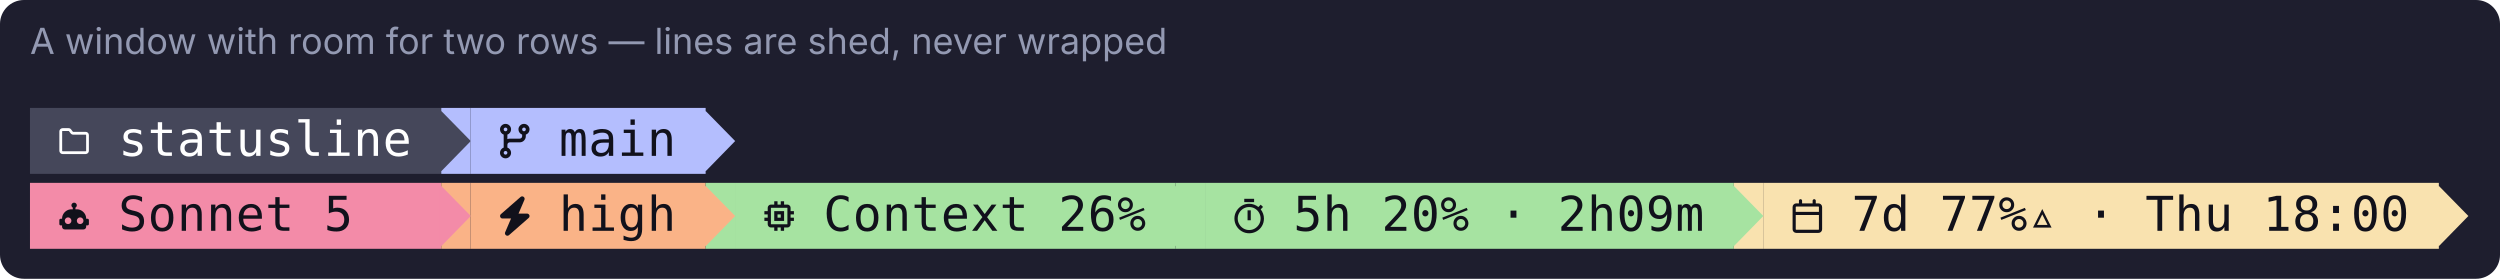
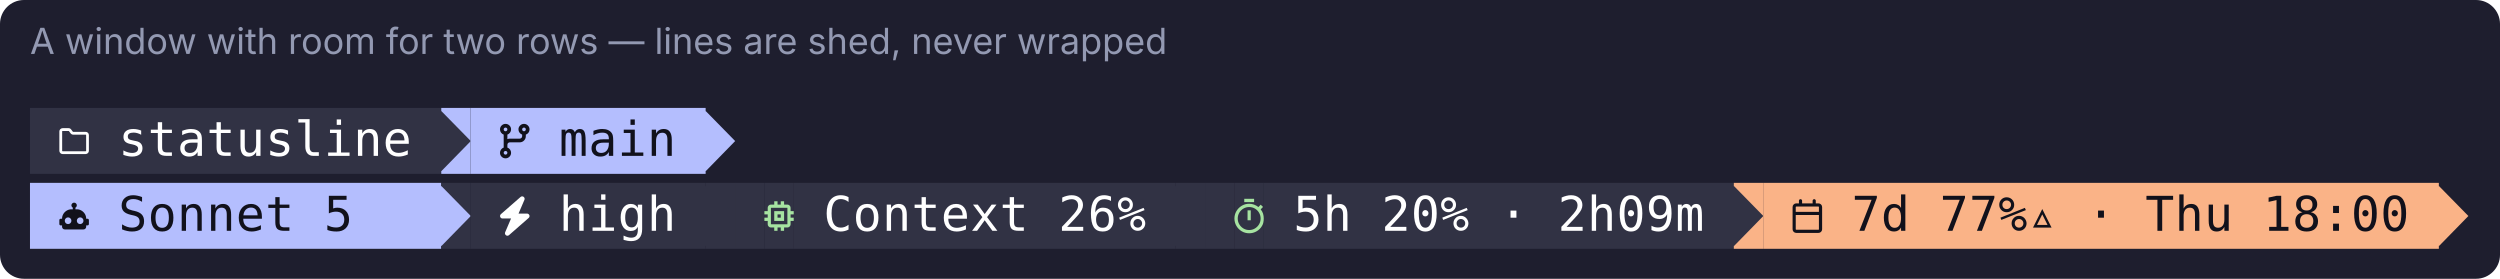
<svg xmlns="http://www.w3.org/2000/svg" width="834" height="93" viewBox="0 0 834 93" role="img" aria-label="A window with room for two rows — lines are shed, never wrapped">
  <rect width="834" height="93" rx="8" fill="#1e1e2e" />
  <text x="10" y="18" font-family="-apple-system,Segoe UI,system-ui,sans-serif" font-size="12" fill="#9399b2">A window with room for two rows — lines are shed, never wrapped</text>
-   <rect x="10.00" y="36" width="137.20" height="22" fill="rgb(69,71,90)" />
+   <rect x="10.00" y="36" width="137.20" height="22" fill="rgb(49,50,68)" />
  <path d="M0 994Q0 1048 38.0 1086.0Q76 1124 132 1126H376Q406 1126 434 1112Q462 1098 480 1072L548 982Q554 976 562 976H1068Q1124 976 1162.0 938.0Q1200 900 1200 844V206Q1200 152 1162.0 114.0Q1124 76 1068 74H132Q78 74 38 114Q0 152 0 206ZM132 1012Q124 1012 118 1008Q114 1002 114 994V206Q114 198 118 194Q124 188 132 188H1068Q1076 188 1082 194Q1088 200 1088 206V844Q1088 852 1083.0 857.0Q1078 862 1068 862H562Q532 862 504.0 876.0Q476 890 458 914L390 1006Q384 1012 376 1012Z" fill="rgb(255,255,255)" transform="translate(19.80 52.00) scale(0.00821 -0.00821)" />
  <text x="44.30" y="52" text-anchor="middle" font-family="ui-monospace,SFMono-Regular,Menlo,Consolas,monospace" font-size="16" fill="rgb(255,255,255)">s</text>
  <text x="54.10" y="52" text-anchor="middle" font-family="ui-monospace,SFMono-Regular,Menlo,Consolas,monospace" font-size="16" fill="rgb(255,255,255)">t</text>
  <text x="63.90" y="52" text-anchor="middle" font-family="ui-monospace,SFMono-Regular,Menlo,Consolas,monospace" font-size="16" fill="rgb(255,255,255)">a</text>
  <text x="73.70" y="52" text-anchor="middle" font-family="ui-monospace,SFMono-Regular,Menlo,Consolas,monospace" font-size="16" fill="rgb(255,255,255)">t</text>
  <text x="83.50" y="52" text-anchor="middle" font-family="ui-monospace,SFMono-Regular,Menlo,Consolas,monospace" font-size="16" fill="rgb(255,255,255)">u</text>
  <text x="93.30" y="52" text-anchor="middle" font-family="ui-monospace,SFMono-Regular,Menlo,Consolas,monospace" font-size="16" fill="rgb(255,255,255)">s</text>
  <text x="103.10" y="52" text-anchor="middle" font-family="ui-monospace,SFMono-Regular,Menlo,Consolas,monospace" font-size="16" fill="rgb(255,255,255)">l</text>
  <text x="112.90" y="52" text-anchor="middle" font-family="ui-monospace,SFMono-Regular,Menlo,Consolas,monospace" font-size="16" fill="rgb(255,255,255)">i</text>
  <text x="122.70" y="52" text-anchor="middle" font-family="ui-monospace,SFMono-Regular,Menlo,Consolas,monospace" font-size="16" fill="rgb(255,255,255)">n</text>
  <text x="132.50" y="52" text-anchor="middle" font-family="ui-monospace,SFMono-Regular,Menlo,Consolas,monospace" font-size="16" fill="rgb(255,255,255)">e</text>
  <rect x="147.20" y="36" width="9.80" height="22" fill="rgb(180,190,254)" />
-   <path d="M-72 1812H13L1200 602L13 -612H-72Z" fill="rgb(69,71,90)" transform="translate(147.20 52.00) scale(0.00821 -0.00821)" />
+   <path d="M-72 1812H13L1200 602L13 -612H-72Z" fill="rgb(49,50,68)" transform="translate(147.20 52.00) scale(0.00821 -0.00821)" />
  <rect x="157.00" y="36" width="78.40" height="22" fill="rgb(180,190,254)" />
  <path d="M750 1076Q750 1168 816.0 1234.0Q882 1300 975.0 1300.0Q1068 1300 1134.0 1234.0Q1200 1168 1200 1076Q1200 1004 1158 944Q1116 886 1049 864V800Q1049 698 976 624Q903 550 800 550H400Q359 550 329 522Q299 492 300 450V338Q366 314 408.0 256.0Q450 198 450 126Q450 32 384.0 -34.0Q318 -100 225 -100Q132 -100 66 -34Q0 32 0 126Q0 198 42.0 256.0Q84 314 150 338V864Q84 888 42.0 946.0Q0 1004 0 1076Q0 1168 66.0 1234.0Q132 1300 225.0 1300.0Q318 1300 384.0 1234.0Q450 1168 450 1076Q450 1004 408.0 946.0Q366 888 300 864V680Q348 700 400 700H800Q841 700 871.0 730.0Q901 760 900 800V864Q834 888 792.0 946.0Q750 1004 750 1076ZM225 1000Q255 1000 277.0 1022.0Q299 1044 300 1076Q300 1106 278.0 1128.0Q256 1150 225.0 1150.0Q194 1150 172.0 1128.0Q150 1106 150.0 1075.0Q150 1044 172.0 1022.0Q194 1000 225 1000ZM975 1000Q1005 1000 1027.0 1022.0Q1049 1044 1049.0 1075.0Q1049 1106 1028 1128Q1006 1150 975.0 1150.0Q944 1150 922.0 1128.0Q900 1106 900.0 1075.0Q900 1044 922.0 1022.0Q944 1000 975 1000ZM225 50Q255 50 277 72Q299 94 300 126Q300 156 278.0 178.0Q256 200 225.0 200.0Q194 200 172.0 178.0Q150 156 150.0 125.0Q150 94 172.0 72.0Q194 50 225 50Z" fill="rgb(17,17,27)" transform="translate(166.80 52.00) scale(0.00821 -0.00821)" />
  <text x="191.30" y="52" text-anchor="middle" font-family="ui-monospace,SFMono-Regular,Menlo,Consolas,monospace" font-size="16" fill="rgb(17,17,27)">m</text>
  <text x="201.10" y="52" text-anchor="middle" font-family="ui-monospace,SFMono-Regular,Menlo,Consolas,monospace" font-size="16" fill="rgb(17,17,27)">a</text>
  <text x="210.90" y="52" text-anchor="middle" font-family="ui-monospace,SFMono-Regular,Menlo,Consolas,monospace" font-size="16" fill="rgb(17,17,27)">i</text>
  <text x="220.70" y="52" text-anchor="middle" font-family="ui-monospace,SFMono-Regular,Menlo,Consolas,monospace" font-size="16" fill="rgb(17,17,27)">n</text>
  <path d="M-72 1812H13L1200 602L13 -612H-72Z" fill="rgb(180,190,254)" transform="translate(235.40 52.00) scale(0.00821 -0.00821)" />
-   <rect x="10.00" y="61" width="137.20" height="22" fill="rgb(243,139,168)" />
+   <rect x="10.00" y="61" width="137.20" height="22" fill="rgb(180,190,254)" />
  <path d="M600 1144Q646 1144 678.0 1112.0Q710 1080 710 1037Q710 1006 694.0 980.5Q678 955 654 943V874H710Q812 874 900.0 821.5Q988 769 1039.0 682.0Q1090 595 1090 490H1144Q1166 490 1183.0 475.0Q1200 460 1200 437V274Q1200 251 1183.0 235.5Q1166 220 1144 220H1090V164Q1090 120 1058.0 88.0Q1026 56 980 56H220Q174 56 142.0 88.0Q110 120 110 164V220H56Q34 220 17.0 235.0Q0 250 0 274V437Q0 460 16.0 475.0Q32 490 56 490H110Q110 595 161.0 682.0Q212 769 300.0 821.5Q388 874 490 874H546V943Q522 956 506.0 981.0Q490 1006 490 1037Q490 1081 522.0 1112.5Q554 1144 600 1144ZM354 546Q298 546 259.0 505.5Q220 465 220.0 409.0Q220 353 259.0 313.5Q298 274 354.0 274.0Q410 274 450.0 313.5Q490 353 490.0 409.0Q490 465 450.0 505.5Q410 546 354 546ZM846 546Q790 546 750.0 505.5Q710 465 710.0 409.0Q710 353 749.0 313.5Q788 274 844.0 274.0Q900 274 940.0 313.5Q980 353 980.0 409.0Q980 465 941.0 505.5Q902 546 846 546Z" fill="rgb(17,17,27)" transform="translate(19.80 77.00) scale(0.00821 -0.00821)" />
  <text x="44.30" y="77" text-anchor="middle" font-family="ui-monospace,SFMono-Regular,Menlo,Consolas,monospace" font-size="16" fill="rgb(17,17,27)">S</text>
  <text x="54.10" y="77" text-anchor="middle" font-family="ui-monospace,SFMono-Regular,Menlo,Consolas,monospace" font-size="16" fill="rgb(17,17,27)">o</text>
  <text x="63.90" y="77" text-anchor="middle" font-family="ui-monospace,SFMono-Regular,Menlo,Consolas,monospace" font-size="16" fill="rgb(17,17,27)">n</text>
  <text x="73.70" y="77" text-anchor="middle" font-family="ui-monospace,SFMono-Regular,Menlo,Consolas,monospace" font-size="16" fill="rgb(17,17,27)">n</text>
  <text x="83.50" y="77" text-anchor="middle" font-family="ui-monospace,SFMono-Regular,Menlo,Consolas,monospace" font-size="16" fill="rgb(17,17,27)">e</text>
  <text x="93.30" y="77" text-anchor="middle" font-family="ui-monospace,SFMono-Regular,Menlo,Consolas,monospace" font-size="16" fill="rgb(17,17,27)">t</text>
  <text x="112.90" y="77" text-anchor="middle" font-family="ui-monospace,SFMono-Regular,Menlo,Consolas,monospace" font-size="16" fill="rgb(17,17,27)">5</text>
-   <rect x="147.20" y="61" width="9.80" height="22" fill="rgb(250,179,135)" />
-   <path d="M-72 1812H13L1200 602L13 -612H-72Z" fill="rgb(243,139,168)" transform="translate(147.20 77.00) scale(0.00821 -0.00821)" />
-   <rect x="157.00" y="61" width="78.40" height="22" fill="rgb(250,179,135)" />
-   <path d="M993 1260 753 700H1101Q1131 700 1156.0 682.0Q1181 664 1193.0 635.0Q1205 606 1197 575Q1189 545 1167 525L367 -175Q339 -198 307 -200Q273 -202 243 -181Q215 -161 205 -126Q195 -92 209 -60L449 501H101Q71 501 45 518Q19 536 9 566Q-3 595 5.0 625.0Q13 655 35 676L835 1375Q861 1398 895.0 1400.0Q929 1402 959 1381Q987 1361 997 1327Q1007 1292 993 1260Z" fill="rgb(17,17,27)" transform="translate(166.80 77.00) scale(0.00821 -0.00821)" />
-   <text x="191.30" y="77" text-anchor="middle" font-family="ui-monospace,SFMono-Regular,Menlo,Consolas,monospace" font-size="16" fill="rgb(17,17,27)">h</text>
-   <text x="201.10" y="77" text-anchor="middle" font-family="ui-monospace,SFMono-Regular,Menlo,Consolas,monospace" font-size="16" fill="rgb(17,17,27)">i</text>
-   <text x="210.90" y="77" text-anchor="middle" font-family="ui-monospace,SFMono-Regular,Menlo,Consolas,monospace" font-size="16" fill="rgb(17,17,27)">g</text>
-   <text x="220.70" y="77" text-anchor="middle" font-family="ui-monospace,SFMono-Regular,Menlo,Consolas,monospace" font-size="16" fill="rgb(17,17,27)">h</text>
-   <rect x="235.40" y="61" width="9.80" height="22" fill="rgb(166,227,161)" />
-   <path d="M-72 1812H13L1200 602L13 -612H-72Z" fill="rgb(250,179,135)" transform="translate(235.40 77.00) scale(0.00821 -0.00821)" />
-   <rect x="245.20" y="61" width="147.00" height="22" fill="rgb(166,227,161)" />
-   <path d="M935 266H265V935H935ZM1200 666V800H1065V935Q1065 988 1026.0 1027.0Q987 1066 935 1066H800Q800 1065 800 1200H665V1066H534Q534 1065 534 1200H400V1066H265Q212 1066 173.5 1027.0Q135 988 135 935V800H0V666H135V534H0Q0 535 0 401H135V266Q135 213 174.0 174.0Q213 135 265 135H400V0H534V135H665V0H800V135H935Q988 135 1026.5 174.0Q1065 213 1065 266V401H1200V534H1065V666ZM665 534H534V666H665ZM800 800H400Q400 801 400 401H800Z" fill="rgb(17,17,27)" transform="translate(255.00 77.00) scale(0.00821 -0.00821)" />
-   <text x="279.50" y="77" text-anchor="middle" font-family="ui-monospace,SFMono-Regular,Menlo,Consolas,monospace" font-size="16" fill="rgb(17,17,27)">C</text>
-   <text x="289.30" y="77" text-anchor="middle" font-family="ui-monospace,SFMono-Regular,Menlo,Consolas,monospace" font-size="16" fill="rgb(17,17,27)">o</text>
-   <text x="299.10" y="77" text-anchor="middle" font-family="ui-monospace,SFMono-Regular,Menlo,Consolas,monospace" font-size="16" fill="rgb(17,17,27)">n</text>
-   <text x="308.90" y="77" text-anchor="middle" font-family="ui-monospace,SFMono-Regular,Menlo,Consolas,monospace" font-size="16" fill="rgb(17,17,27)">t</text>
-   <text x="318.70" y="77" text-anchor="middle" font-family="ui-monospace,SFMono-Regular,Menlo,Consolas,monospace" font-size="16" fill="rgb(17,17,27)">e</text>
-   <text x="328.50" y="77" text-anchor="middle" font-family="ui-monospace,SFMono-Regular,Menlo,Consolas,monospace" font-size="16" fill="rgb(17,17,27)">x</text>
-   <text x="338.30" y="77" text-anchor="middle" font-family="ui-monospace,SFMono-Regular,Menlo,Consolas,monospace" font-size="16" fill="rgb(17,17,27)">t</text>
-   <text x="357.90" y="77" text-anchor="middle" font-family="ui-monospace,SFMono-Regular,Menlo,Consolas,monospace" font-size="16" fill="rgb(17,17,27)">2</text>
-   <text x="367.70" y="77" text-anchor="middle" font-family="ui-monospace,SFMono-Regular,Menlo,Consolas,monospace" font-size="16" fill="rgb(17,17,27)">6</text>
-   <text x="377.50" y="77" text-anchor="middle" font-family="ui-monospace,SFMono-Regular,Menlo,Consolas,monospace" font-size="16" fill="rgb(17,17,27)">%</text>
-   <rect x="392.20" y="61" width="9.80" height="22" fill="rgb(166,227,161)" />
-   <path d="M-72 1812H13L1200 602L13 -612H-72Z" fill="rgb(166,227,161)" transform="translate(392.20 77.00) scale(0.00821 -0.00821)" />
-   <rect x="402.00" y="61" width="176.40" height="22" fill="rgb(166,227,161)" />
-   <path d="M600 32Q472 32 365.5 96.0Q259 160 197.0 266.0Q135 372 135.0 499.0Q135 626 197.0 733.0Q259 840 365.5 903.0Q472 966 600.0 966.0Q728 966 834.0 903.0Q940 840 1002.5 733.0Q1065 626 1065.0 499.0Q1065 372 1002.5 266.0Q940 160 834.0 96.0Q728 32 600 32ZM1068 872 1163 970Q1116 1022 1068 1062L975 966Q897 1028 800.0 1064.0Q703 1100 600 1100Q438 1100 300.5 1019.0Q163 938 81.5 800.0Q0 662 0.0 500.0Q0 338 81.5 199.0Q163 60 300.0 -20.0Q437 -100 599.5 -100.0Q762 -100 901.0 -20.0Q1040 60 1120.0 197.0Q1200 334 1200 500Q1200 602 1165.0 698.0Q1130 794 1068 872ZM534 430H665V832H534ZM800 1300H400V1166H800Z" fill="rgb(17,17,27)" transform="translate(411.80 77.00) scale(0.00821 -0.00821)" />
-   <text x="436.30" y="77" text-anchor="middle" font-family="ui-monospace,SFMono-Regular,Menlo,Consolas,monospace" font-size="16" fill="rgb(17,17,27)">5</text>
-   <text x="446.10" y="77" text-anchor="middle" font-family="ui-monospace,SFMono-Regular,Menlo,Consolas,monospace" font-size="16" fill="rgb(17,17,27)">h</text>
-   <text x="465.70" y="77" text-anchor="middle" font-family="ui-monospace,SFMono-Regular,Menlo,Consolas,monospace" font-size="16" fill="rgb(17,17,27)">2</text>
-   <text x="475.50" y="77" text-anchor="middle" font-family="ui-monospace,SFMono-Regular,Menlo,Consolas,monospace" font-size="16" fill="rgb(17,17,27)">0</text>
-   <text x="485.30" y="77" text-anchor="middle" font-family="ui-monospace,SFMono-Regular,Menlo,Consolas,monospace" font-size="16" fill="rgb(17,17,27)">%</text>
-   <text x="504.90" y="77" text-anchor="middle" font-family="ui-monospace,SFMono-Regular,Menlo,Consolas,monospace" font-size="16" fill="rgb(17,17,27)">·</text>
-   <text x="524.50" y="77" text-anchor="middle" font-family="ui-monospace,SFMono-Regular,Menlo,Consolas,monospace" font-size="16" fill="rgb(17,17,27)">2</text>
-   <text x="534.30" y="77" text-anchor="middle" font-family="ui-monospace,SFMono-Regular,Menlo,Consolas,monospace" font-size="16" fill="rgb(17,17,27)">h</text>
-   <text x="544.10" y="77" text-anchor="middle" font-family="ui-monospace,SFMono-Regular,Menlo,Consolas,monospace" font-size="16" fill="rgb(17,17,27)">0</text>
-   <text x="553.90" y="77" text-anchor="middle" font-family="ui-monospace,SFMono-Regular,Menlo,Consolas,monospace" font-size="16" fill="rgb(17,17,27)">9</text>
-   <text x="563.70" y="77" text-anchor="middle" font-family="ui-monospace,SFMono-Regular,Menlo,Consolas,monospace" font-size="16" fill="rgb(17,17,27)">m</text>
-   <rect x="578.40" y="61" width="9.80" height="22" fill="rgb(249,226,175)" />
-   <path d="M-72 1812H13L1200 602L13 -612H-72Z" fill="rgb(166,227,161)" transform="translate(578.40 77.00) scale(0.00821 -0.00821)" />
-   <rect x="588.20" y="61" width="225.40" height="22" fill="rgb(249,226,175)" />
+   <rect x="147.20" y="61" width="9.80" height="22" fill="rgb(49,50,68)" />
+   <path d="M-72 1812H13L1200 602L13 -612H-72Z" fill="rgb(180,190,254)" transform="translate(147.20 77.00) scale(0.00821 -0.00821)" />
+   <rect x="157.00" y="61" width="78.40" height="22" fill="rgb(49,50,68)" />
+   <path d="M993 1260 753 700H1101Q1131 700 1156.0 682.0Q1181 664 1193.0 635.0Q1205 606 1197 575Q1189 545 1167 525L367 -175Q339 -198 307 -200Q273 -202 243 -181Q215 -161 205 -126Q195 -92 209 -60L449 501H101Q71 501 45 518Q19 536 9 566Q-3 595 5.0 625.0Q13 655 35 676L835 1375Q861 1398 895.0 1400.0Q929 1402 959 1381Q987 1361 997 1327Q1007 1292 993 1260Z" fill="rgb(255,255,255)" transform="translate(166.80 77.00) scale(0.00821 -0.00821)" />
+   <text x="191.30" y="77" text-anchor="middle" font-family="ui-monospace,SFMono-Regular,Menlo,Consolas,monospace" font-size="16" fill="rgb(255,255,255)">h</text>
+   <text x="201.10" y="77" text-anchor="middle" font-family="ui-monospace,SFMono-Regular,Menlo,Consolas,monospace" font-size="16" fill="rgb(255,255,255)">i</text>
+   <text x="210.90" y="77" text-anchor="middle" font-family="ui-monospace,SFMono-Regular,Menlo,Consolas,monospace" font-size="16" fill="rgb(255,255,255)">g</text>
+   <text x="220.70" y="77" text-anchor="middle" font-family="ui-monospace,SFMono-Regular,Menlo,Consolas,monospace" font-size="16" fill="rgb(255,255,255)">h</text>
+   <rect x="235.40" y="61" width="9.80" height="22" fill="rgb(49,50,68)" />
+   <path d="M-72 1812H13L1200 602L13 -612H-72Z" fill="rgb(49,50,68)" transform="translate(235.40 77.00) scale(0.00821 -0.00821)" />
+   <rect x="245.20" y="61" width="9.80" height="22" fill="rgb(49,50,68)" />
+   <rect x="255.00" y="61" width="9.80" height="22" fill="rgb(49,50,68)" />
+   <path d="M935 266H265V935H935ZM1200 666V800H1065V935Q1065 988 1026.0 1027.0Q987 1066 935 1066H800Q800 1065 800 1200H665V1066H534Q534 1065 534 1200H400V1066H265Q212 1066 173.5 1027.0Q135 988 135 935V800H0V666H135V534H0Q0 535 0 401H135V266Q135 213 174.0 174.0Q213 135 265 135H400V0H534V135H665V0H800V135H935Q988 135 1026.5 174.0Q1065 213 1065 266V401H1200V534H1065V666ZM665 534H534V666H665ZM800 800H400Q400 801 400 401H800Z" fill="rgb(166,227,161)" transform="translate(255.00 77.00) scale(0.00821 -0.00821)" />
+   <rect x="264.80" y="61" width="127.40" height="22" fill="rgb(49,50,68)" />
+   <text x="279.50" y="77" text-anchor="middle" font-family="ui-monospace,SFMono-Regular,Menlo,Consolas,monospace" font-size="16" fill="rgb(255,255,255)">C</text>
+   <text x="289.30" y="77" text-anchor="middle" font-family="ui-monospace,SFMono-Regular,Menlo,Consolas,monospace" font-size="16" fill="rgb(255,255,255)">o</text>
+   <text x="299.10" y="77" text-anchor="middle" font-family="ui-monospace,SFMono-Regular,Menlo,Consolas,monospace" font-size="16" fill="rgb(255,255,255)">n</text>
+   <text x="308.90" y="77" text-anchor="middle" font-family="ui-monospace,SFMono-Regular,Menlo,Consolas,monospace" font-size="16" fill="rgb(255,255,255)">t</text>
+   <text x="318.70" y="77" text-anchor="middle" font-family="ui-monospace,SFMono-Regular,Menlo,Consolas,monospace" font-size="16" fill="rgb(255,255,255)">e</text>
+   <text x="328.50" y="77" text-anchor="middle" font-family="ui-monospace,SFMono-Regular,Menlo,Consolas,monospace" font-size="16" fill="rgb(255,255,255)">x</text>
+   <text x="338.30" y="77" text-anchor="middle" font-family="ui-monospace,SFMono-Regular,Menlo,Consolas,monospace" font-size="16" fill="rgb(255,255,255)">t</text>
+   <text x="357.90" y="77" text-anchor="middle" font-family="ui-monospace,SFMono-Regular,Menlo,Consolas,monospace" font-size="16" fill="rgb(255,255,255)">2</text>
+   <text x="367.70" y="77" text-anchor="middle" font-family="ui-monospace,SFMono-Regular,Menlo,Consolas,monospace" font-size="16" fill="rgb(255,255,255)">6</text>
+   <text x="377.50" y="77" text-anchor="middle" font-family="ui-monospace,SFMono-Regular,Menlo,Consolas,monospace" font-size="16" fill="rgb(255,255,255)">%</text>
+   <rect x="392.20" y="61" width="9.80" height="22" fill="rgb(49,50,68)" />
+   <path d="M-72 1812H13L1200 602L13 -612H-72Z" fill="rgb(49,50,68)" transform="translate(392.20 77.00) scale(0.00821 -0.00821)" />
+   <rect x="402.00" y="61" width="9.80" height="22" fill="rgb(49,50,68)" />
+   <rect x="411.80" y="61" width="9.80" height="22" fill="rgb(49,50,68)" />
+   <path d="M600 32Q472 32 365.5 96.0Q259 160 197.0 266.0Q135 372 135.0 499.0Q135 626 197.0 733.0Q259 840 365.5 903.0Q472 966 600.0 966.0Q728 966 834.0 903.0Q940 840 1002.5 733.0Q1065 626 1065.0 499.0Q1065 372 1002.5 266.0Q940 160 834.0 96.0Q728 32 600 32ZM1068 872 1163 970Q1116 1022 1068 1062L975 966Q897 1028 800.0 1064.0Q703 1100 600 1100Q438 1100 300.5 1019.0Q163 938 81.5 800.0Q0 662 0.0 500.0Q0 338 81.5 199.0Q163 60 300.0 -20.0Q437 -100 599.5 -100.0Q762 -100 901.0 -20.0Q1040 60 1120.0 197.0Q1200 334 1200 500Q1200 602 1165.0 698.0Q1130 794 1068 872ZM534 430H665V832H534ZM800 1300H400V1166H800Z" fill="rgb(166,227,161)" transform="translate(411.80 77.00) scale(0.00821 -0.00821)" />
+   <rect x="421.60" y="61" width="156.80" height="22" fill="rgb(49,50,68)" />
+   <text x="436.30" y="77" text-anchor="middle" font-family="ui-monospace,SFMono-Regular,Menlo,Consolas,monospace" font-size="16" fill="rgb(255,255,255)">5</text>
+   <text x="446.10" y="77" text-anchor="middle" font-family="ui-monospace,SFMono-Regular,Menlo,Consolas,monospace" font-size="16" fill="rgb(255,255,255)">h</text>
+   <text x="465.70" y="77" text-anchor="middle" font-family="ui-monospace,SFMono-Regular,Menlo,Consolas,monospace" font-size="16" fill="rgb(255,255,255)">2</text>
+   <text x="475.50" y="77" text-anchor="middle" font-family="ui-monospace,SFMono-Regular,Menlo,Consolas,monospace" font-size="16" fill="rgb(255,255,255)">0</text>
+   <text x="485.30" y="77" text-anchor="middle" font-family="ui-monospace,SFMono-Regular,Menlo,Consolas,monospace" font-size="16" fill="rgb(255,255,255)">%</text>
+   <text x="504.90" y="77" text-anchor="middle" font-family="ui-monospace,SFMono-Regular,Menlo,Consolas,monospace" font-size="16" fill="rgb(255,255,255)">·</text>
+   <text x="524.50" y="77" text-anchor="middle" font-family="ui-monospace,SFMono-Regular,Menlo,Consolas,monospace" font-size="16" fill="rgb(255,255,255)">2</text>
+   <text x="534.30" y="77" text-anchor="middle" font-family="ui-monospace,SFMono-Regular,Menlo,Consolas,monospace" font-size="16" fill="rgb(255,255,255)">h</text>
+   <text x="544.10" y="77" text-anchor="middle" font-family="ui-monospace,SFMono-Regular,Menlo,Consolas,monospace" font-size="16" fill="rgb(255,255,255)">0</text>
+   <text x="553.90" y="77" text-anchor="middle" font-family="ui-monospace,SFMono-Regular,Menlo,Consolas,monospace" font-size="16" fill="rgb(255,255,255)">9</text>
+   <text x="563.70" y="77" text-anchor="middle" font-family="ui-monospace,SFMono-Regular,Menlo,Consolas,monospace" font-size="16" fill="rgb(255,255,255)">m</text>
+   <rect x="578.40" y="61" width="9.80" height="22" fill="rgb(250,179,135)" />
+   <path d="M-72 1812H13L1200 602L13 -612H-72Z" fill="rgb(49,50,68)" transform="translate(578.40 77.00) scale(0.00821 -0.00821)" />
+   <rect x="588.20" y="61" width="225.40" height="22" fill="rgb(250,179,135)" />
  <path d="M387 1222V1115H815V1222Q815 1249 835 1267Q853 1286 879.0 1286.0Q905 1286 924.0 1267.0Q943 1248 943 1222V1115H1051Q1113 1115 1157.0 1071.0Q1201 1027 1201 965V64Q1201 1 1157 -42Q1113 -86 1051 -85H151Q89 -85 45 -42Q1 2 1 64V965Q1 1028 45 1071Q89 1115 151 1115H259V1222Q259 1249 277 1267Q297 1286 323.0 1286.0Q349 1286 368.0 1267.0Q387 1248 387 1222ZM129 643V64Q129 55 135.0 49.0Q141 43 151 43H1051Q1059 43 1067 49Q1071 55 1071 64V643ZM1051 986H151Q143 986 135 980Q129 974 129 965V771H1071V965Q1071 974 1067 980Q1059 986 1051 986Z" fill="rgb(17,17,27)" transform="translate(598.00 77.00) scale(0.00821 -0.00821)" />
  <text x="622.50" y="77" text-anchor="middle" font-family="ui-monospace,SFMono-Regular,Menlo,Consolas,monospace" font-size="16" fill="rgb(17,17,27)">7</text>
  <text x="632.30" y="77" text-anchor="middle" font-family="ui-monospace,SFMono-Regular,Menlo,Consolas,monospace" font-size="16" fill="rgb(17,17,27)">d</text>
  <text x="651.90" y="77" text-anchor="middle" font-family="ui-monospace,SFMono-Regular,Menlo,Consolas,monospace" font-size="16" fill="rgb(17,17,27)">7</text>
  <text x="661.70" y="77" text-anchor="middle" font-family="ui-monospace,SFMono-Regular,Menlo,Consolas,monospace" font-size="16" fill="rgb(17,17,27)">7</text>
  <text x="671.50" y="77" text-anchor="middle" font-family="ui-monospace,SFMono-Regular,Menlo,Consolas,monospace" font-size="16" fill="rgb(17,17,27)">%</text>
  <text x="681.30" y="77" text-anchor="middle" font-family="ui-monospace,SFMono-Regular,Menlo,Consolas,monospace" font-size="16" fill="rgb(17,17,27)">▵</text>
  <text x="700.90" y="77" text-anchor="middle" font-family="ui-monospace,SFMono-Regular,Menlo,Consolas,monospace" font-size="16" fill="rgb(17,17,27)">·</text>
  <text x="720.50" y="77" text-anchor="middle" font-family="ui-monospace,SFMono-Regular,Menlo,Consolas,monospace" font-size="16" fill="rgb(17,17,27)">T</text>
  <text x="730.30" y="77" text-anchor="middle" font-family="ui-monospace,SFMono-Regular,Menlo,Consolas,monospace" font-size="16" fill="rgb(17,17,27)">h</text>
  <text x="740.10" y="77" text-anchor="middle" font-family="ui-monospace,SFMono-Regular,Menlo,Consolas,monospace" font-size="16" fill="rgb(17,17,27)">u</text>
  <text x="759.70" y="77" text-anchor="middle" font-family="ui-monospace,SFMono-Regular,Menlo,Consolas,monospace" font-size="16" fill="rgb(17,17,27)">1</text>
  <text x="769.50" y="77" text-anchor="middle" font-family="ui-monospace,SFMono-Regular,Menlo,Consolas,monospace" font-size="16" fill="rgb(17,17,27)">8</text>
  <text x="779.30" y="77" text-anchor="middle" font-family="ui-monospace,SFMono-Regular,Menlo,Consolas,monospace" font-size="16" fill="rgb(17,17,27)">:</text>
  <text x="789.10" y="77" text-anchor="middle" font-family="ui-monospace,SFMono-Regular,Menlo,Consolas,monospace" font-size="16" fill="rgb(17,17,27)">0</text>
  <text x="798.90" y="77" text-anchor="middle" font-family="ui-monospace,SFMono-Regular,Menlo,Consolas,monospace" font-size="16" fill="rgb(17,17,27)">0</text>
-   <path d="M-72 1812H13L1200 602L13 -612H-72Z" fill="rgb(249,226,175)" transform="translate(813.60 77.00) scale(0.00821 -0.00821)" />
+   <path d="M-72 1812H13L1200 602L13 -612H-72Z" fill="rgb(250,179,135)" transform="translate(813.60 77.00) scale(0.00821 -0.00821)" />
</svg>
